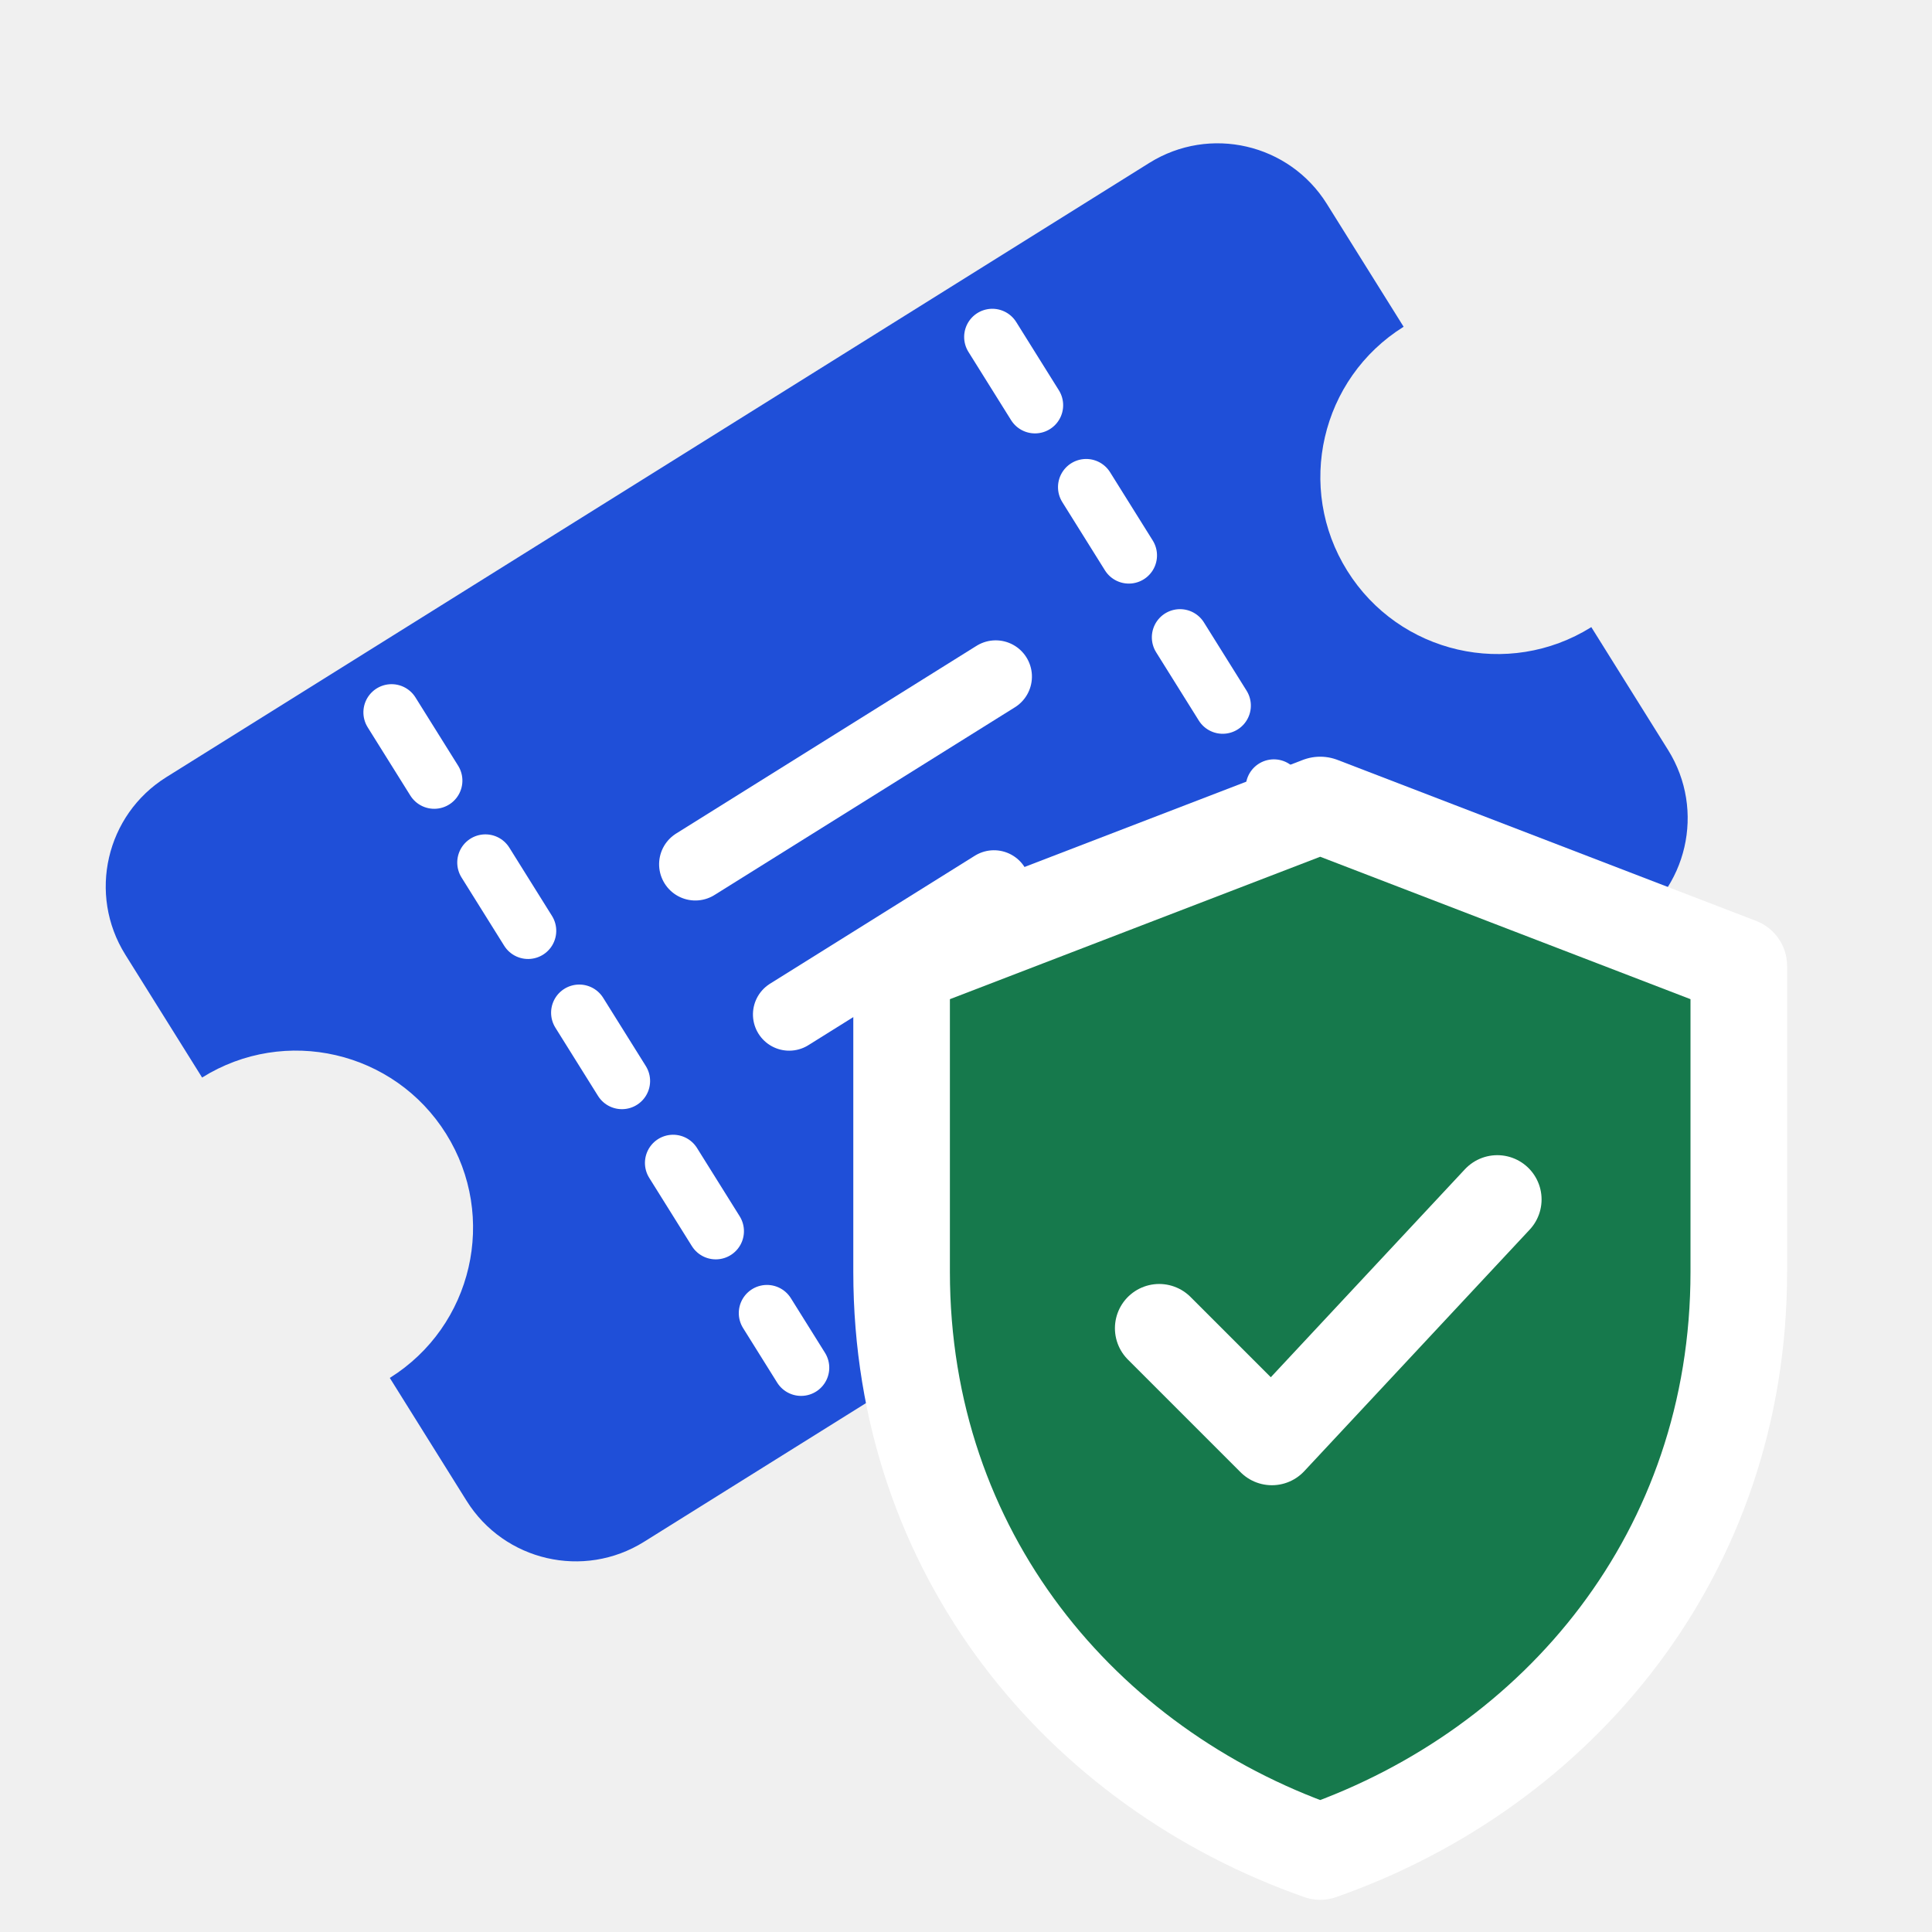
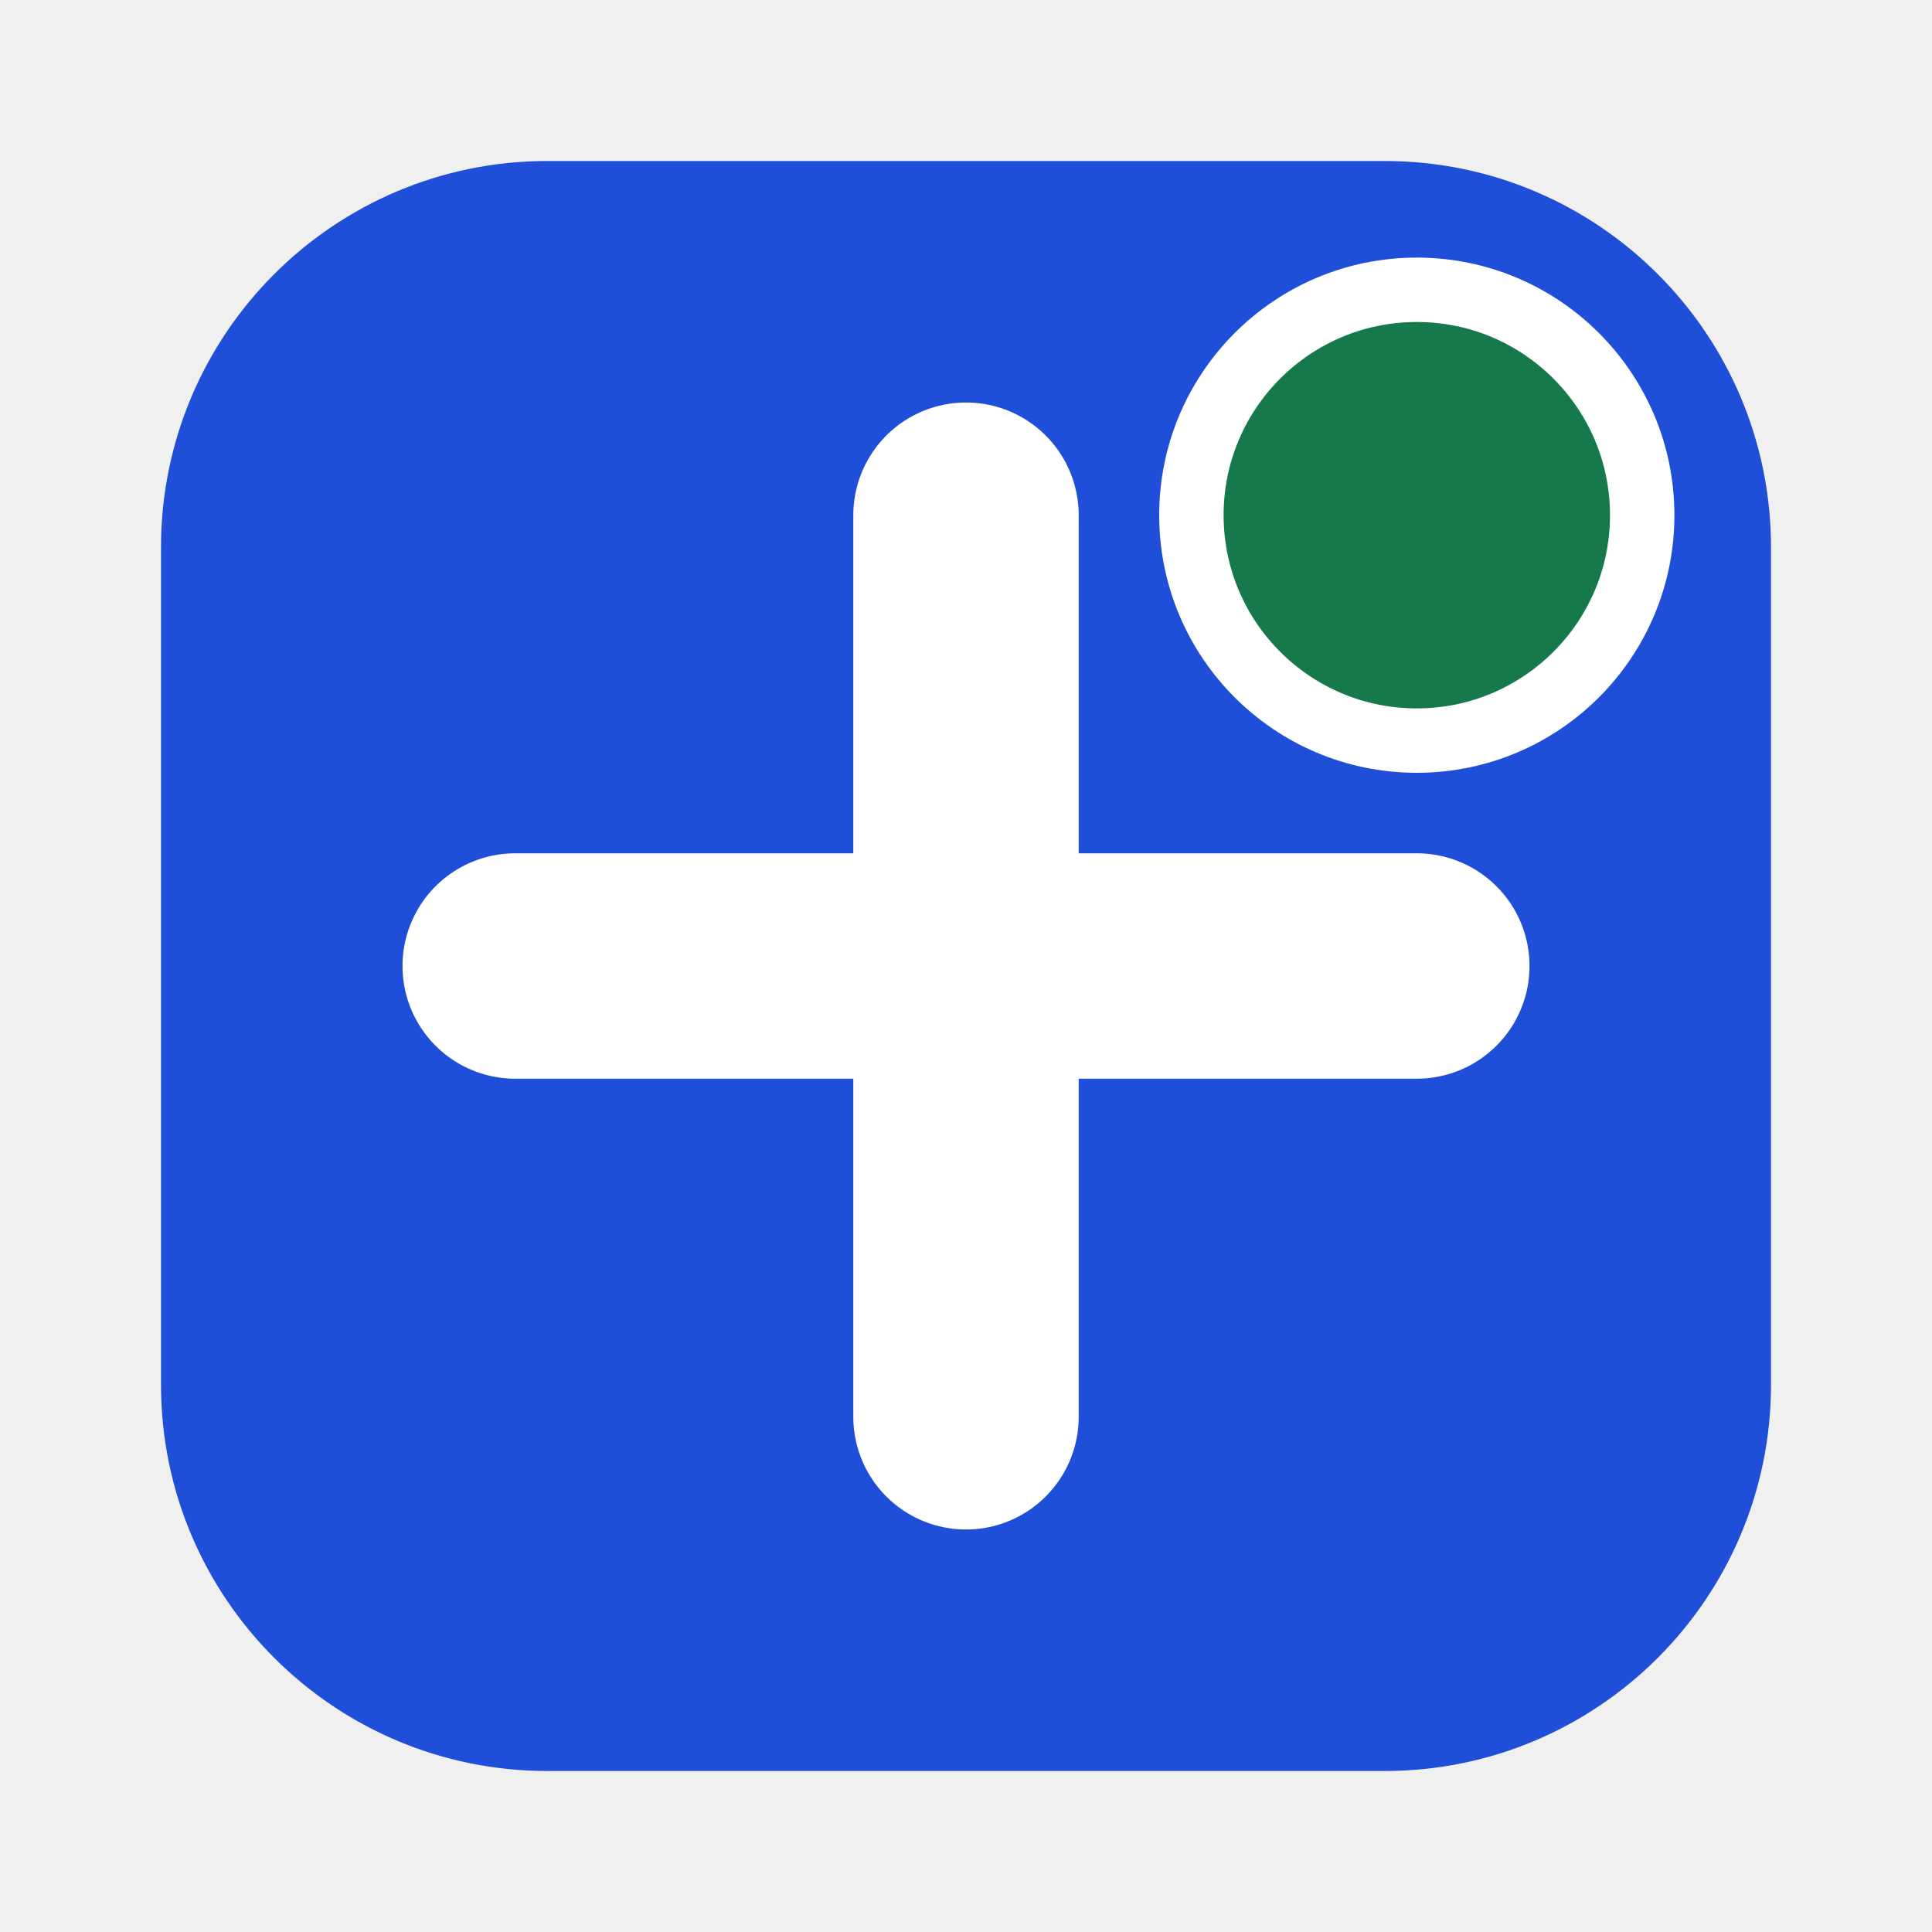
<svg xmlns="http://www.w3.org/2000/svg" viewBox="0 0 120 120" fill="none">
-   <g transform="rotate(-32 54 54)">
-     <path d="M12 34C12 29.582 15.582 26 20 26H92C96.418 26 100 29.582 100 34V43C93.925 43 89 47.925 89 54C89 60.075 93.925 65 100 65V74C100 78.418 96.418 82 92 82H20C15.582 82 12 78.418 12 74V65C18.075 65 23 60.075 23 54C23 47.925 18.075 43 12 43V34Z" fill="#1F4FD8" />
-     <line x1="34" y1="30" x2="34" y2="78" stroke="#FFFFFF" stroke-width="3.5" stroke-linecap="round" stroke-dasharray="5 6" />
-     <line x1="78" y1="30" x2="78" y2="78" stroke="#FFFFFF" stroke-width="3.5" stroke-linecap="round" stroke-dasharray="5 6" />
-     <line x1="45" y1="48" x2="67" y2="48" stroke="#FFFFFF" stroke-width="4.5" stroke-linecap="round" />
-     <line x1="45" y1="59" x2="60" y2="59" stroke="#FFFFFF" stroke-width="4.5" stroke-linecap="round" />
-   </g>
-   <path d="M82 50L108 60V79C108 96.5 96.8 109.8 82 115C67.2 109.8 56 96.5 56 79V60L82 50Z" fill="#16794C" stroke="#FFFFFF" stroke-width="6" stroke-linejoin="round" />
-   <path d="M72 82.5L79 89.5L93 74.5" stroke="#FFFFFF" stroke-width="5.5" stroke-linecap="round" stroke-linejoin="round" />
+   <rect x="10" y="10" width="100" height="100" rx="24" fill="#1F4FD8" />
+   <path d="M60 32V88M32 60H88" stroke="#FFFFFF" stroke-width="14" stroke-linecap="round" />
+   <circle cx="88" cy="32" r="14" fill="#16794C" stroke="#FFFFFF" stroke-width="4" />
</svg>
